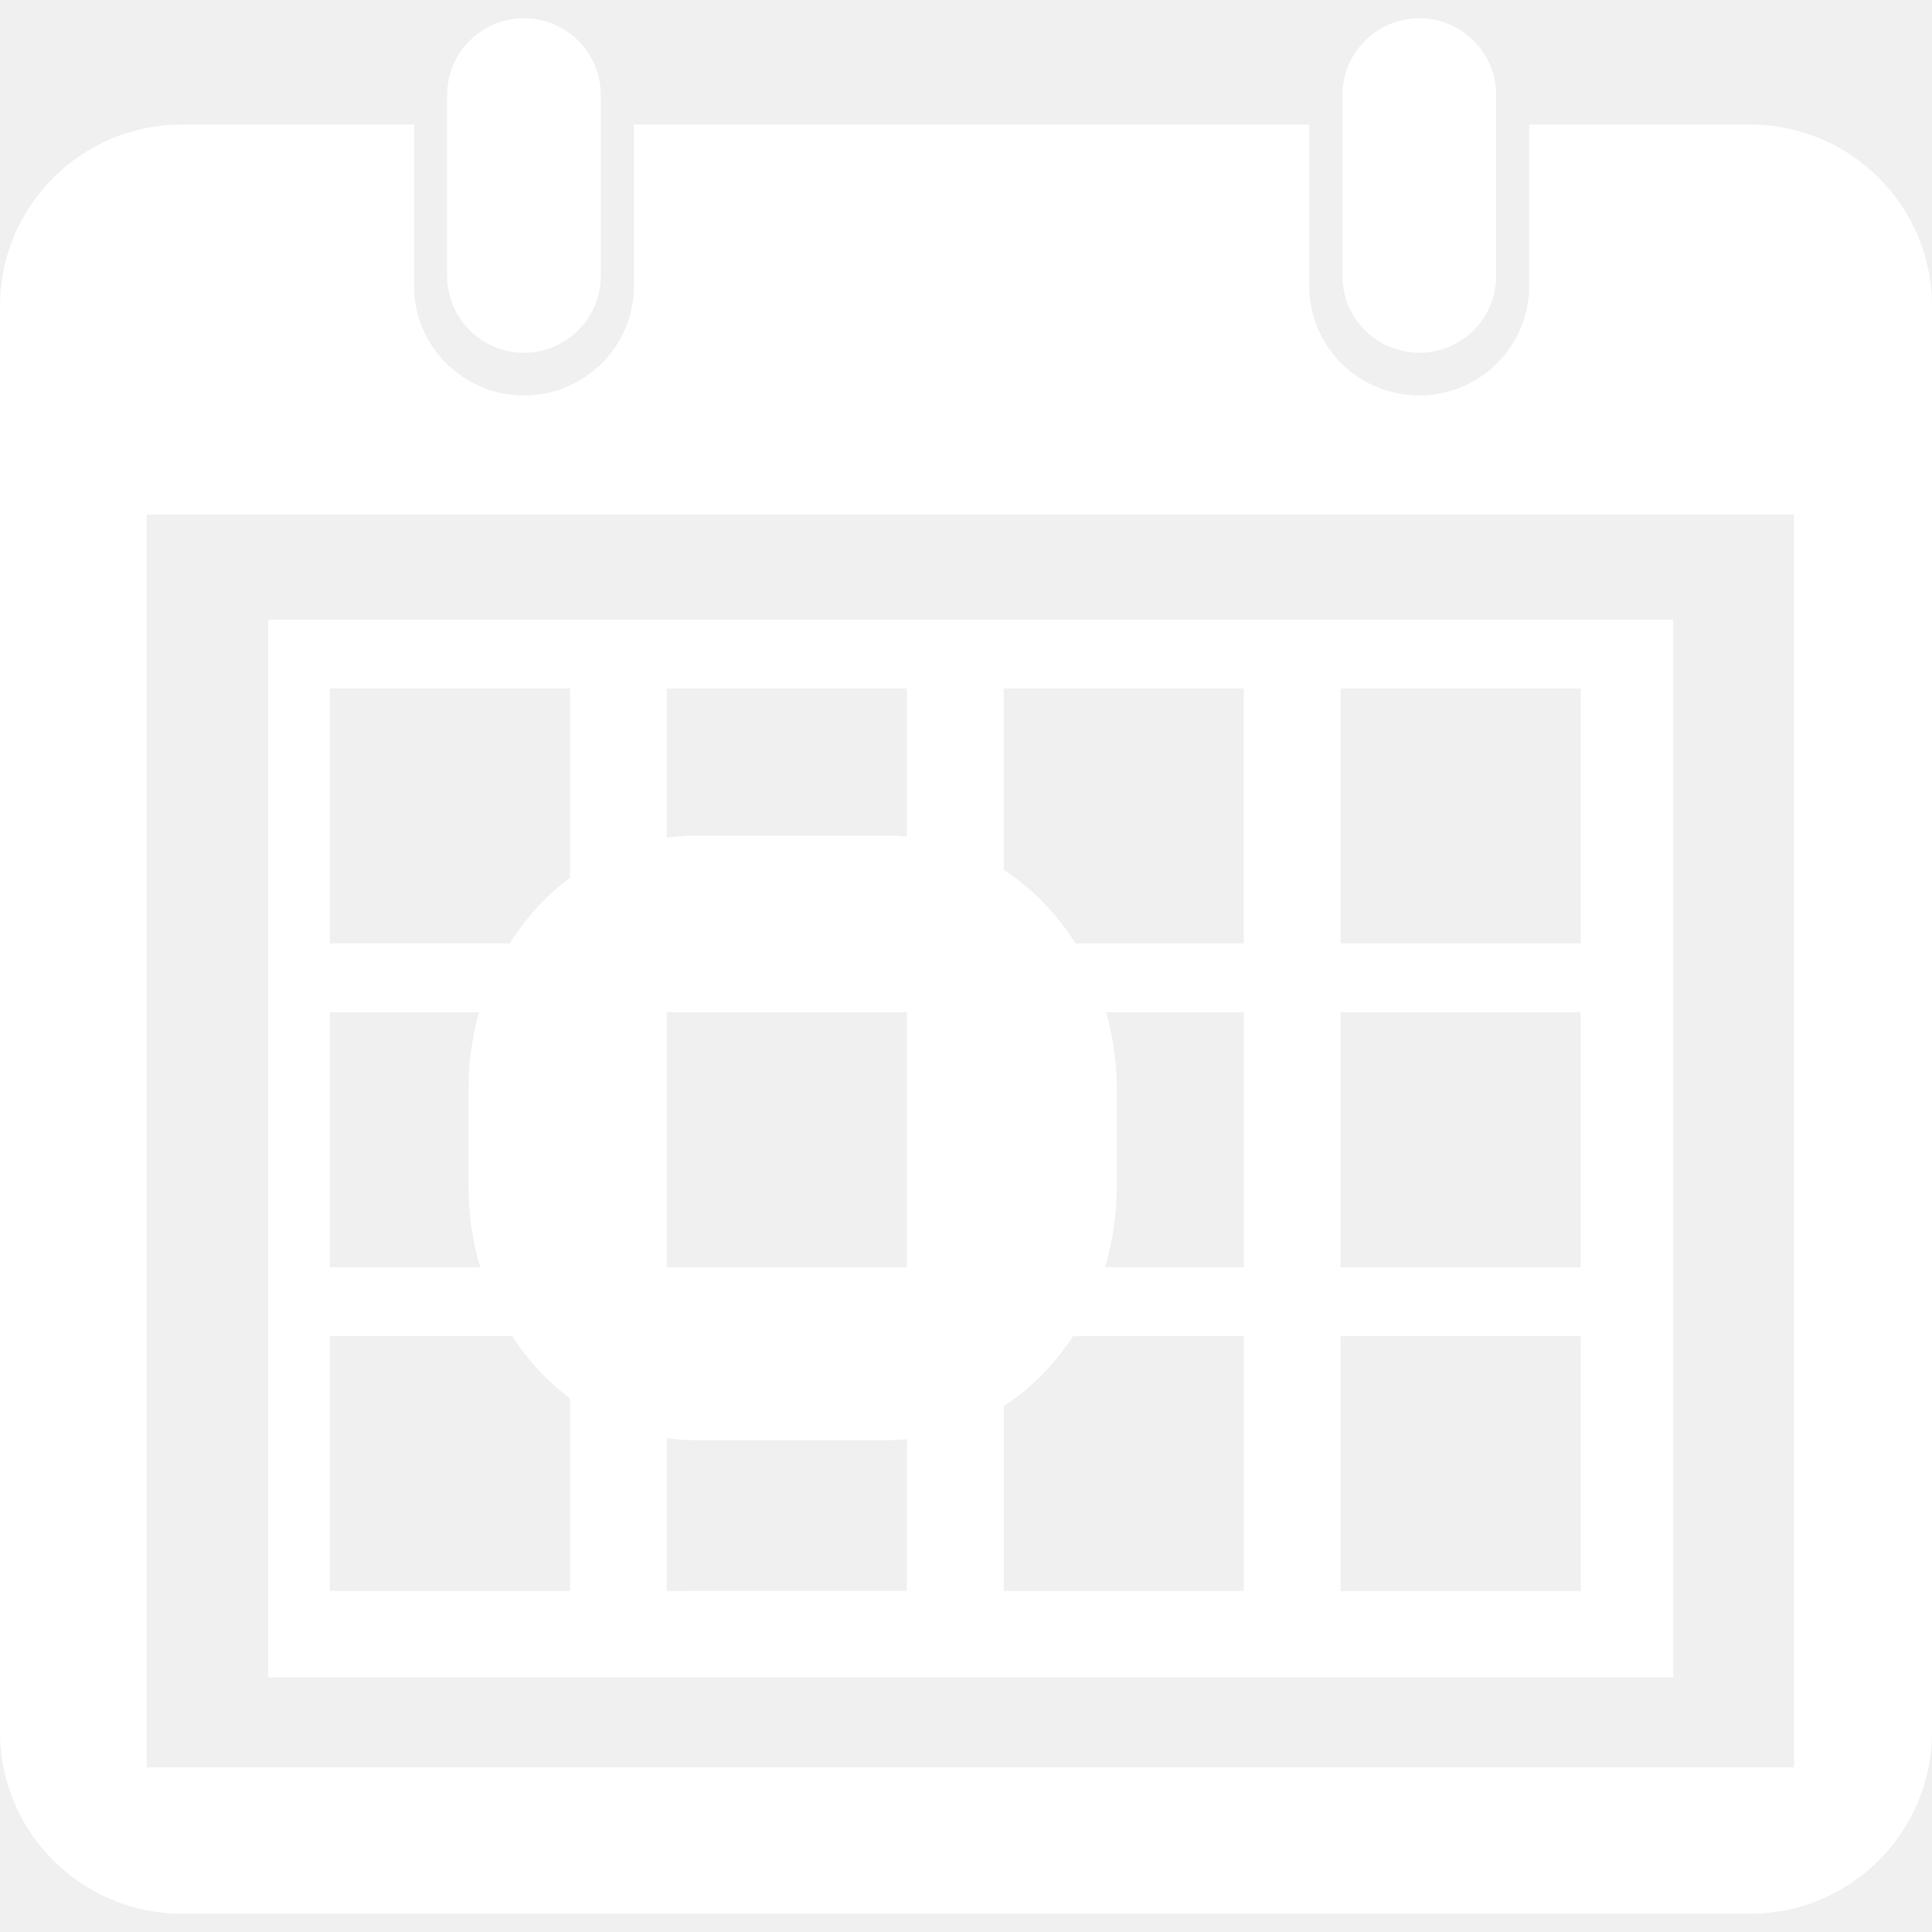
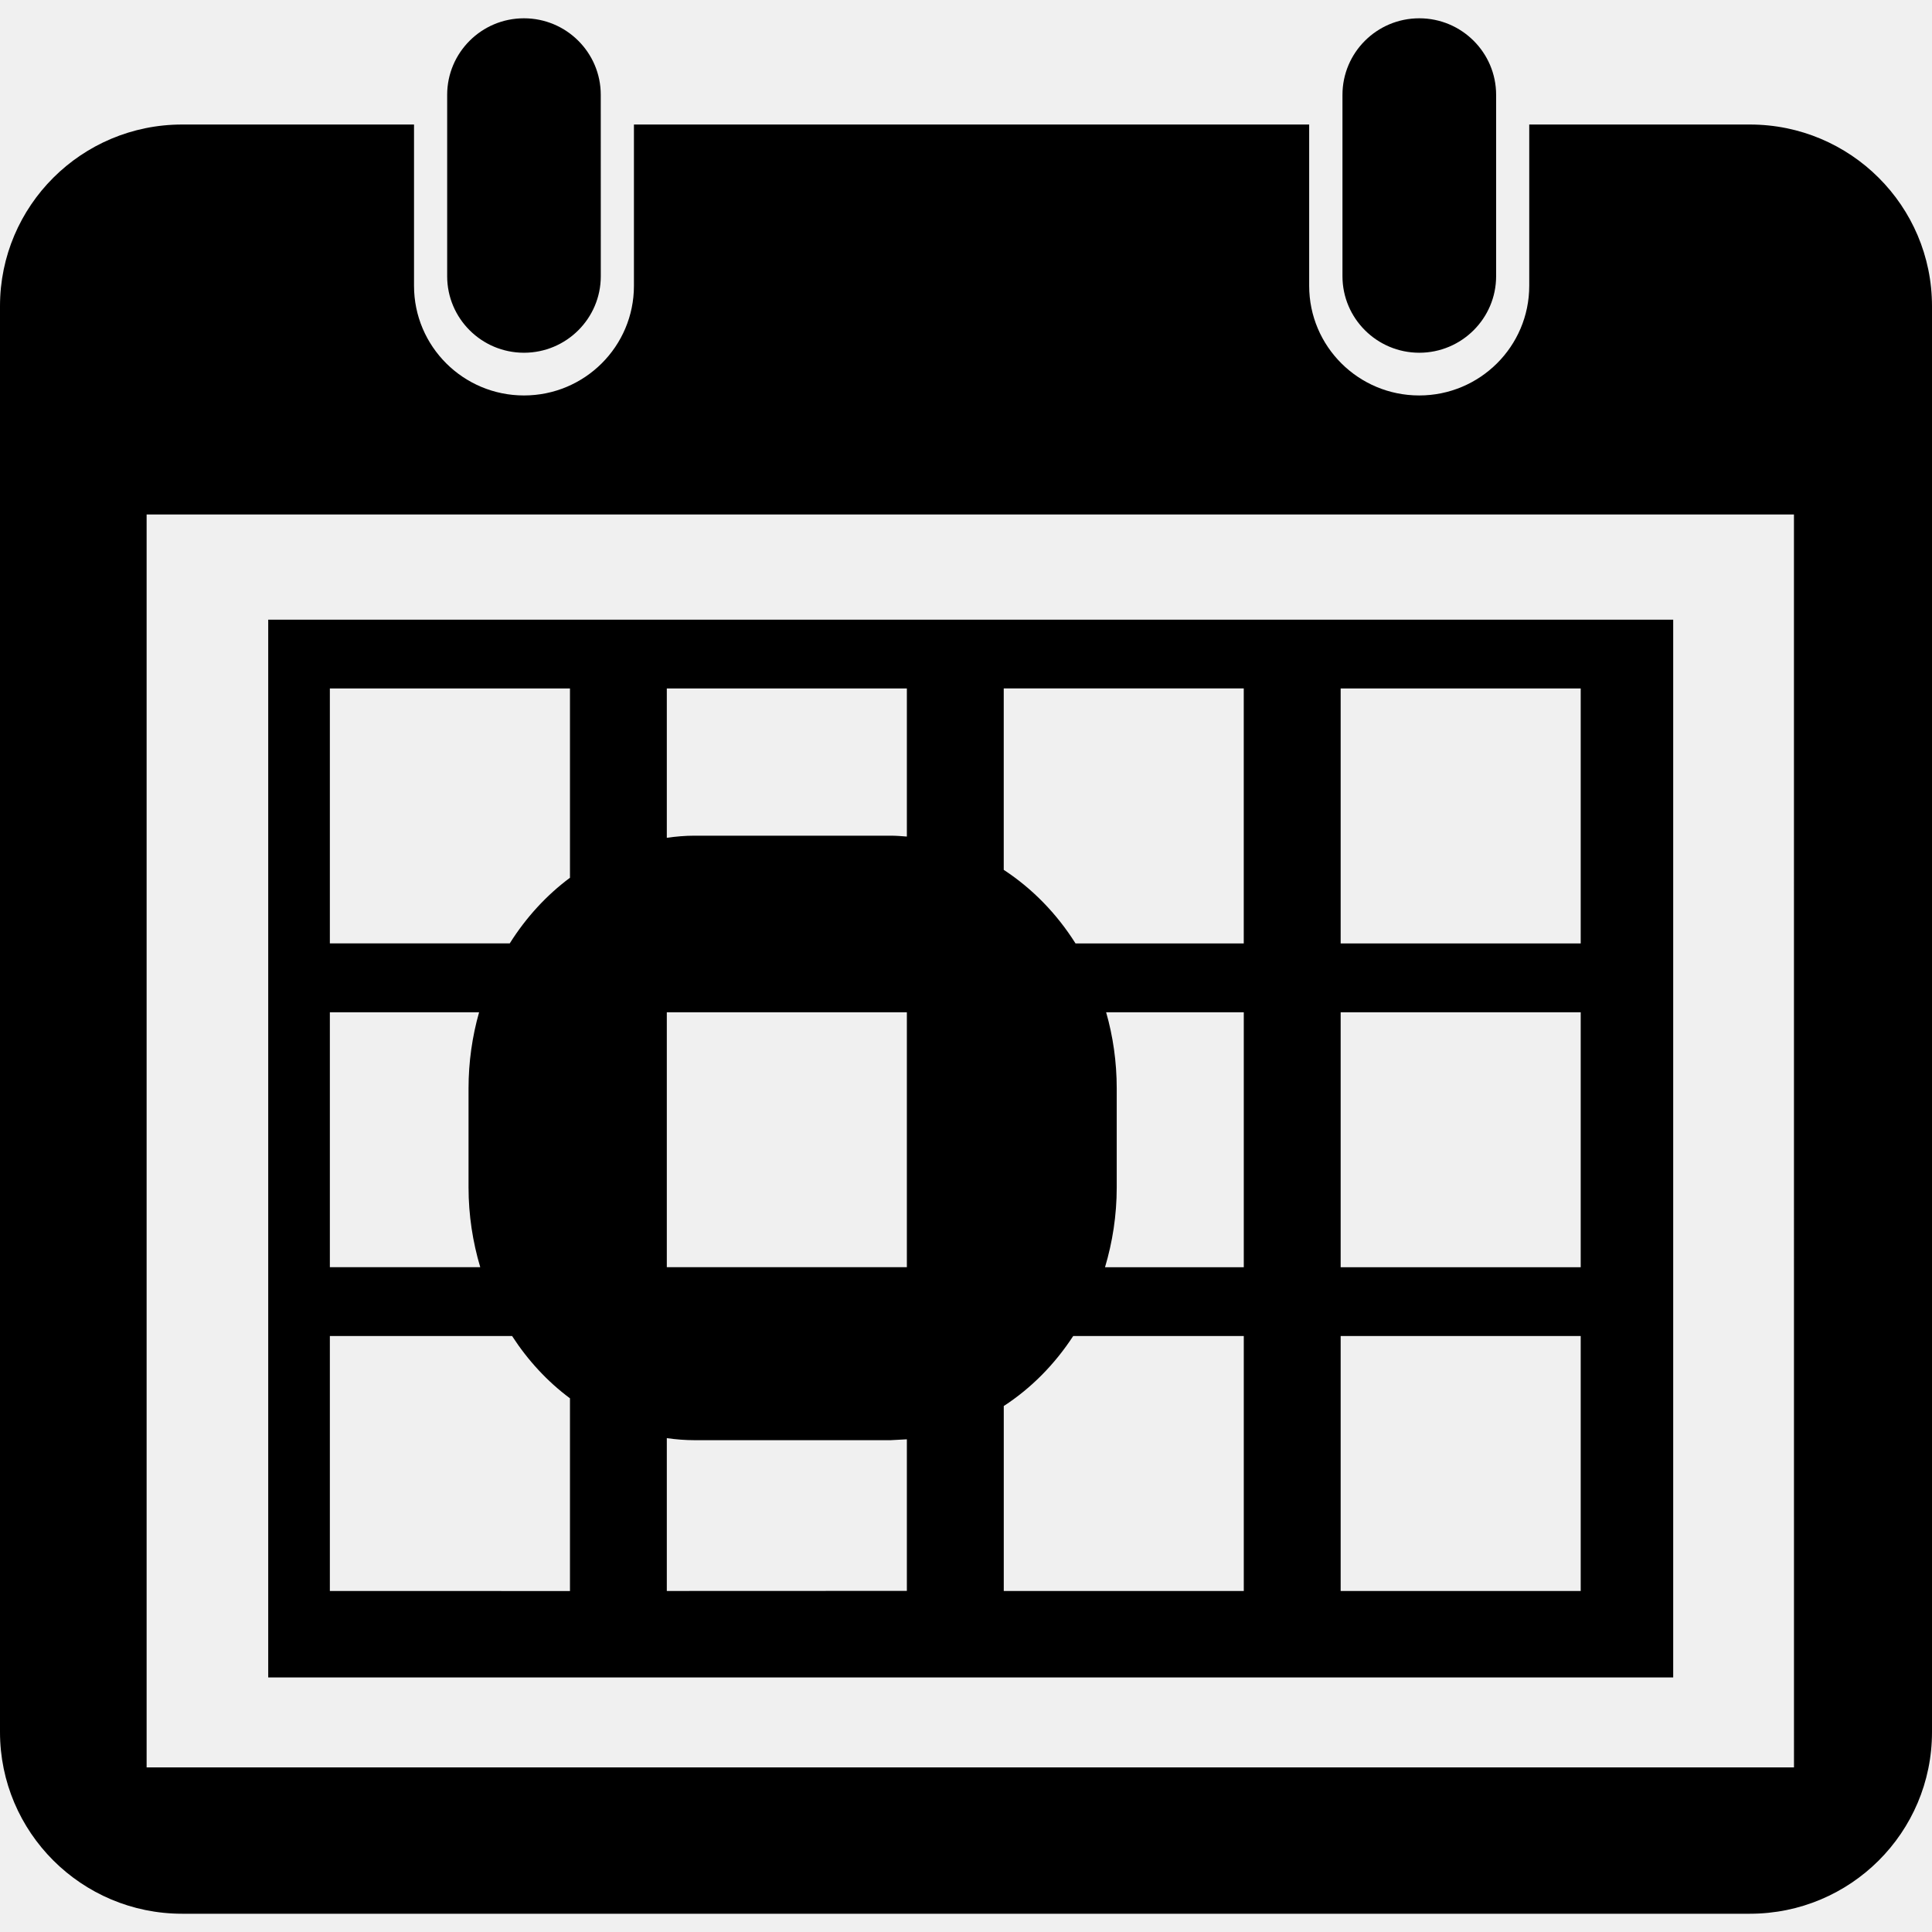
<svg xmlns="http://www.w3.org/2000/svg" version="1.1" id="Layer_1" x="0px" y="0px" width="64px" height="64px" viewBox="0 0 64 64" enable-background="new 0 0 64 64" xml:space="preserve">
-   <path class="front" fill="#FFFFFF" d="M57.967,4.125h-7.309v5.343c0,2.007-1.633,3.632-3.645,3.632c-2.014,0-3.645-1.625-3.645-3.632V4.125H21  v5.343c0,2.007-1.631,3.632-3.643,3.632c-2.01,0-3.642-1.625-3.642-3.632V4.125H6.033C2.7,4.125,0,6.818,0,10.142v47.233  c0,3.322,2.7,6.02,6.033,6.02h51.934c3.331,0,6.033-2.689,6.033-6.02V10.143C64,6.818,61.298,4.125,57.967,4.125z M59.428,58.547  H4.857V17.042h54.57L59.428,58.547z M8.885,20.528v35.04h46.542v-35.04H8.885z M30.041,22.806v4.906  c-0.178-0.014-0.356-0.029-0.54-0.029h-6.49c-0.313,0-0.62,0.027-0.922,0.07v-4.947H30.041z M22.089,33.532h7.952v8.446h-7.952  V33.532z M10.927,22.806h7.954v6.271c-0.78,0.579-1.457,1.318-1.995,2.174h-5.959V22.806z M10.927,33.532h4.944  c-0.227,0.798-0.35,1.646-0.35,2.523v3.278c0,0.924,0.14,1.813,0.388,2.645h-4.982V33.532z M10.927,52.703v-8.445h6.037  c0.525,0.81,1.172,1.51,1.917,2.063v6.384L10.927,52.703z M22.089,52.703v-5.063c0.302,0.043,0.61,0.068,0.922,0.068h6.49  l0.54-0.029v5.021L22.089,52.703z M41.202,52.703h-7.951v-6.127c0.905-0.587,1.687-1.379,2.3-2.318h5.651V52.703z M41.202,41.979  h-4.597c0.248-0.832,0.388-1.719,0.388-2.645v-3.278c0-0.88-0.123-1.729-0.351-2.523h4.56V41.979z M41.202,31.252h-5.574  c-0.625-0.992-1.437-1.822-2.378-2.437v-6.01h7.951v8.444L41.202,31.252z M52.363,52.703h-7.952v-8.445h7.952V52.703z   M52.363,41.979h-7.952v-8.446h7.952V41.979z M52.363,31.252h-7.952v-8.445h7.952V31.252z M19.902,9.15  c0,1.397-1.139,2.535-2.545,2.535c-1.405,0-2.544-1.138-2.544-2.535V3.142c0-1.399,1.139-2.536,2.543-2.536  c1.406,0,2.545,1.136,2.545,2.536L19.902,9.15z M49.561,9.15c0,1.397-1.142,2.535-2.545,2.535c-1.404,0-2.545-1.138-2.545-2.535  V3.142c0-1.399,1.139-2.536,2.545-2.536c1.404,0,2.545,1.136,2.545,2.536V9.15z" />
+   <path d="M57.967,4.125h-7.309v5.343c0,2.007-1.633,3.632-3.645,3.632c-2.014,0-3.645-1.625-3.645-3.632V4.125H21  v5.343c0,2.007-1.631,3.632-3.643,3.632c-2.01,0-3.642-1.625-3.642-3.632V4.125H6.033C2.7,4.125,0,6.818,0,10.142v47.233  c0,3.322,2.7,6.02,6.033,6.02h51.934c3.331,0,6.033-2.689,6.033-6.02V10.143C64,6.818,61.298,4.125,57.967,4.125z M59.428,58.547  H4.857V17.042h54.57L59.428,58.547z M8.885,20.528v35.04h46.542v-35.04H8.885z M30.041,22.806v4.906  c-0.178-0.014-0.356-0.029-0.54-0.029h-6.49c-0.313,0-0.62,0.027-0.922,0.07v-4.947H30.041z M22.089,33.532h7.952v8.446h-7.952  V33.532z M10.927,22.806h7.954v6.271c-0.78,0.579-1.457,1.318-1.995,2.174h-5.959V22.806z M10.927,33.532h4.944  c-0.227,0.798-0.35,1.646-0.35,2.523v3.278c0,0.924,0.14,1.813,0.388,2.645h-4.982V33.532z M10.927,52.703v-8.445h6.037  c0.525,0.81,1.172,1.51,1.917,2.063v6.384L10.927,52.703z M22.089,52.703v-5.063c0.302,0.043,0.61,0.068,0.922,0.068h6.49  l0.54-0.029v5.021L22.089,52.703z M41.202,52.703h-7.951v-6.127c0.905-0.587,1.687-1.379,2.3-2.318h5.651V52.703z M41.202,41.979  h-4.597c0.248-0.832,0.388-1.719,0.388-2.645v-3.278c0-0.88-0.123-1.729-0.351-2.523h4.56V41.979z M41.202,31.252h-5.574  c-0.625-0.992-1.437-1.822-2.378-2.437v-6.01h7.951v8.444L41.202,31.252z M52.363,52.703h-7.952v-8.445h7.952V52.703z   M52.363,41.979h-7.952v-8.446h7.952V41.979z M52.363,31.252h-7.952v-8.445h7.952V31.252z M19.902,9.15  c0,1.397-1.139,2.535-2.545,2.535c-1.405,0-2.544-1.138-2.544-2.535V3.142c0-1.399,1.139-2.536,2.543-2.536  c1.406,0,2.545,1.136,2.545,2.536L19.902,9.15z M49.561,9.15c0,1.397-1.142,2.535-2.545,2.535c-1.404,0-2.545-1.138-2.545-2.535  V3.142c0-1.399,1.139-2.536,2.545-2.536c1.404,0,2.545,1.136,2.545,2.536V9.15z" />
</svg>
